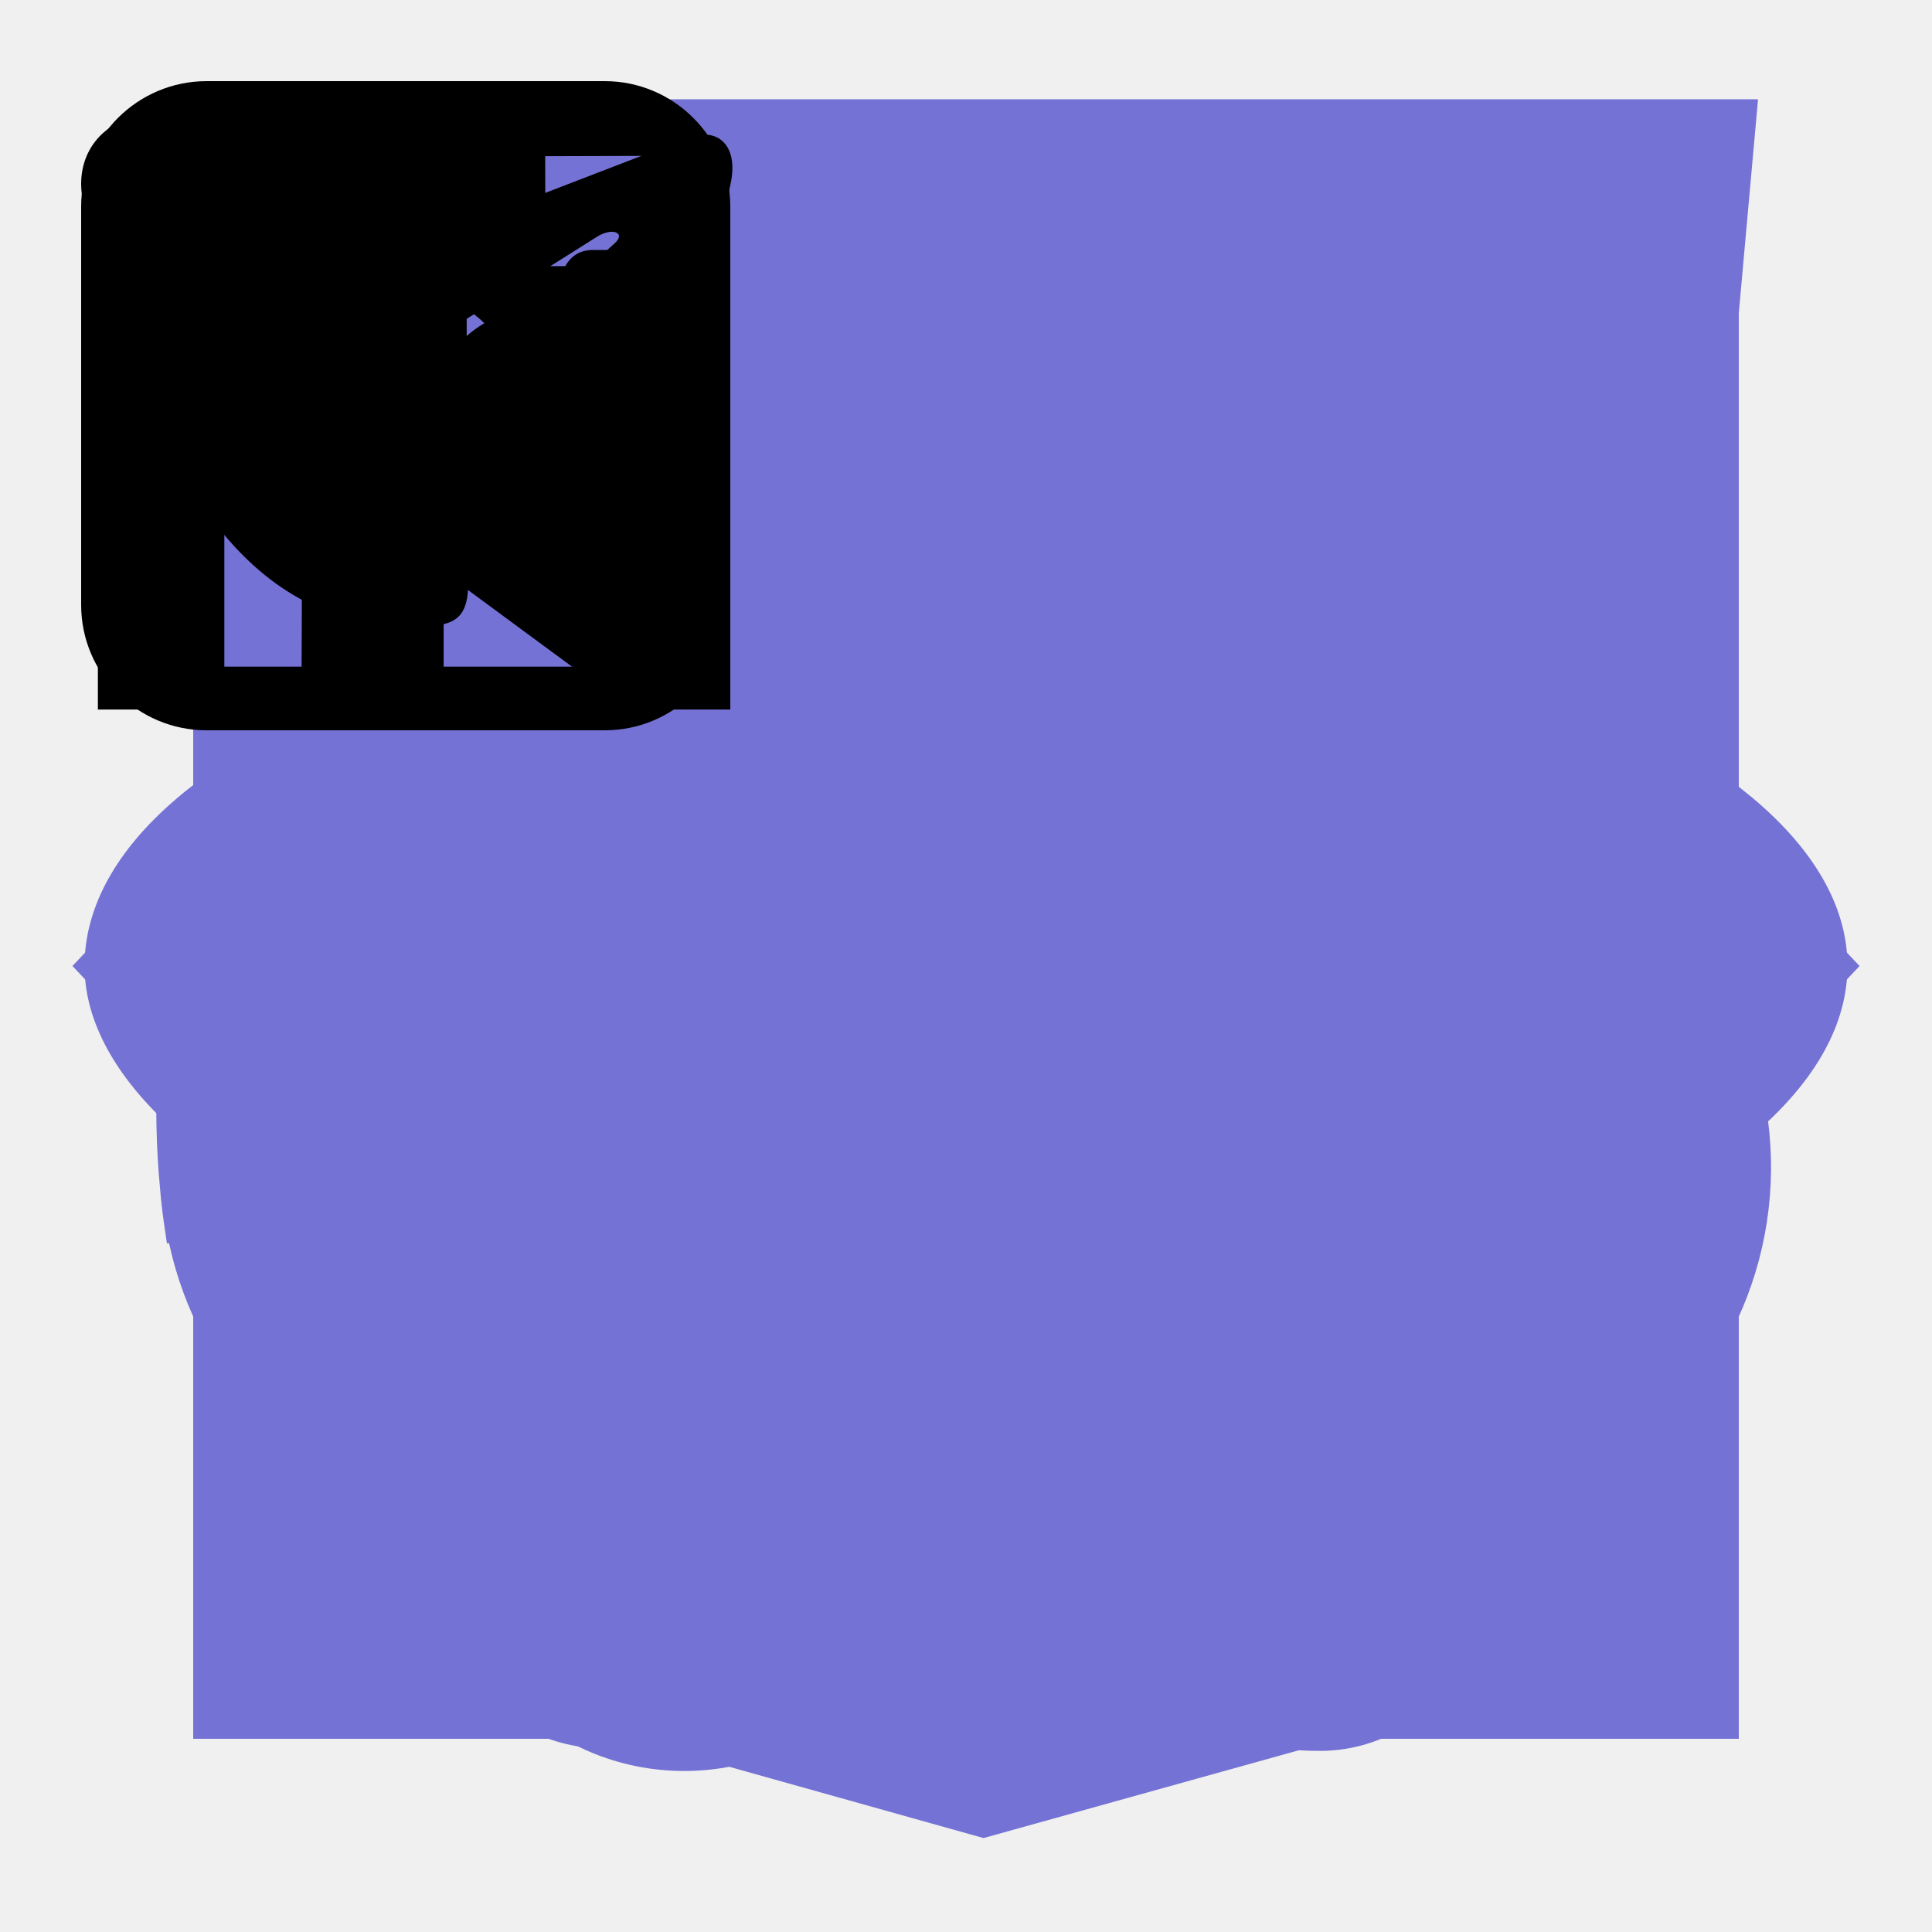
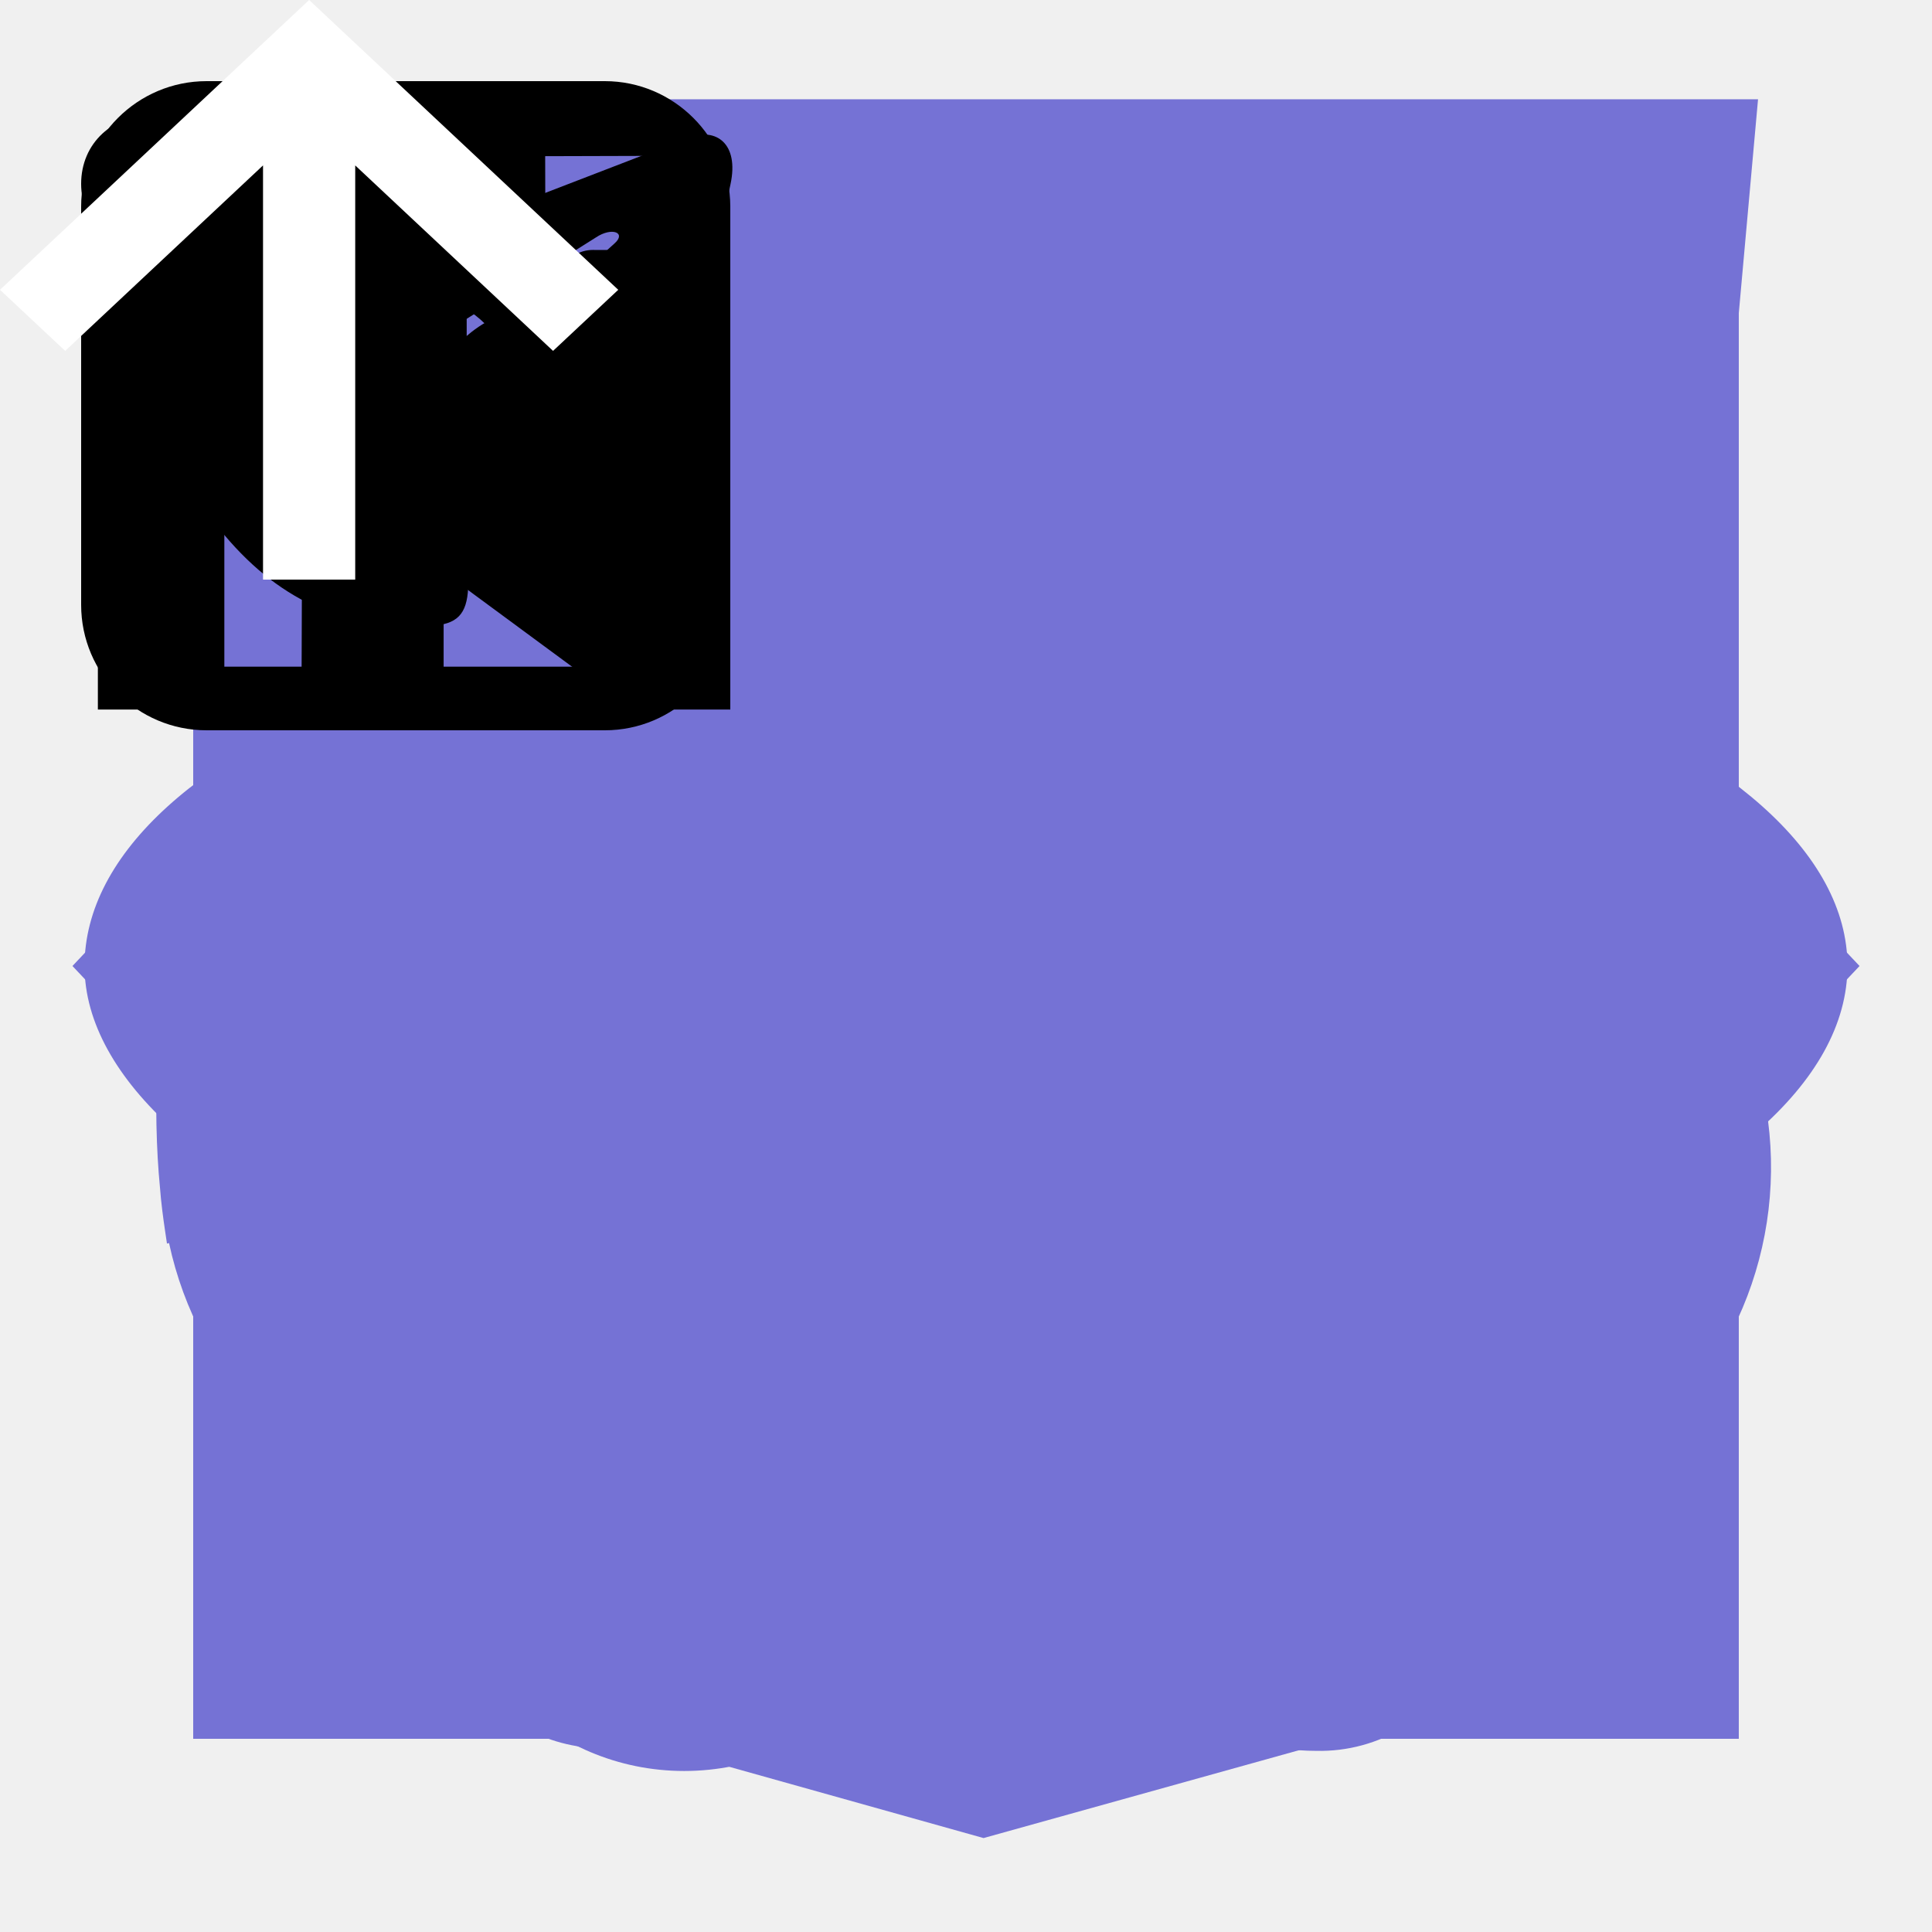
<svg xmlns="http://www.w3.org/2000/svg" width="50" height="50" viewBox="0 0 50 50" fill="none">
  <g id="code">
    <path fill-rule="evenodd" clip-rule="evenodd" d="M18.312 42.065L27.262 6.688L31.438 7.872L22.488 43.312L18.312 42.065Z" fill="#7572D5" />
    <path fill-rule="evenodd" clip-rule="evenodd" d="M13.502 12.688L16.562 15.928L7.995 25L16.562 34.072L13.502 37.312L1.875 25L13.502 12.688Z" fill="#7572D5" />
    <path fill-rule="evenodd" clip-rule="evenodd" d="M36.498 12.688L33.438 15.928L42.005 25L33.438 34.072L36.498 37.312L48.125 25L36.498 12.688Z" fill="#7572D5" />
  </g>
  <g id="css">
    <svg width="50" height="50" viewBox="0 0 50 50" fill="none">
      <path d="M38.051 10.844L12.946 10.838L13.351 15.755L32.638 15.758L32.152 20.85H19.503L19.961 25.674H31.736L31.039 32.281L25.497 33.789L19.866 32.27L19.508 28.313H14.536L15.088 35.541L25.497 38.734L35.731 35.865L38.049 10.845L38.051 10.844ZM5.498 2.569H45.498L41.86 43L25.454 47.569L9.14 42.997L5.498 2.569Z" fill="#7572D5" />
    </svg>
  </g>
  <g id="react">
    <g clip-path="url(#clip0_20_1854)">
      <path d="M47.812 25C47.812 22.083 44.688 19.375 39.479 17.5L38.542 17.188V16.771C39.688 11.042 38.854 6.771 36.25 5.208C33.646 3.646 29.792 5.104 25.625 8.75L25 9.375L24.792 9.167H24.583C20.312 5.208 16.146 3.854 13.542 5.312C10.938 6.771 10.208 10.833 11.25 16.146C11.36 16.484 11.43 16.833 11.458 17.188L10.312 17.604C5.208 19.375 2.188 22.083 2.188 25C2.188 27.917 5.521 30.833 10.729 32.708L11.458 32.917C11.33 33.285 11.259 33.672 11.25 34.062C10.208 39.271 11.146 43.229 13.542 44.688C15.938 46.146 20.312 44.792 24.479 41.146L25.104 40.625L25.938 41.458C28.854 43.958 31.771 45.312 34.062 45.312C34.871 45.331 35.667 45.114 36.354 44.688C38.958 43.229 39.896 38.958 38.75 33.542V33.333C38.705 33.162 38.67 32.988 38.646 32.812H38.958C44.479 30.833 47.812 28.021 47.812 25ZM44.792 25C44.792 26.25 42.5 28.438 38.021 29.896H37.812C37.266 28.22 36.605 26.584 35.833 25C36.562 23.333 37.188 21.667 37.708 20.104L38.542 20.312C42.708 21.771 44.792 23.75 44.792 25ZM27.917 39.167L27.083 38.542C28.276 37.22 29.389 35.829 30.417 34.375L35.729 33.542C35.833 33.75 35.833 33.958 35.938 34.062C36.309 35.949 36.379 37.883 36.146 39.792C35.999 40.705 35.561 41.545 34.896 42.188C33.854 42.812 31.042 41.979 27.917 39.167ZM26.562 34.583L25.104 36.458L23.438 34.583H26.562ZM12.292 20C12.815 21.717 13.477 23.39 14.271 25C13.476 26.646 12.815 28.353 12.292 30.104L11.667 29.896C9.843 29.32 8.145 28.401 6.667 27.188C6.284 26.945 5.956 26.626 5.705 26.249C5.454 25.872 5.284 25.447 5.208 25C5.208 23.75 7.292 21.771 11.25 20.417L12.292 20ZM23.438 15.417L25 13.646L26.562 15.417H23.438ZM34.896 7.812C36.042 8.437 36.667 11.562 35.729 16.146C35.734 16.202 35.727 16.259 35.709 16.313C35.691 16.366 35.663 16.416 35.625 16.458L30.417 15.625C29.389 14.171 28.276 12.78 27.083 11.458L27.708 10.938C31.042 8.021 33.75 7.187 34.896 7.812ZM17.5 18.854L16.667 20.208L15.938 21.562C15.625 20.833 15.417 20.104 15.104 19.271L17.5 18.854ZM15.104 30.729C15.417 30 15.625 29.271 15.938 28.438L16.667 29.792L17.5 31.146L15.104 30.729ZM32.5 25C31.97 26.142 31.379 27.255 30.729 28.333C30.104 29.479 29.375 30.521 28.75 31.562H21.25C20.521 30.417 19.792 29.375 19.271 28.333C18.616 27.258 18.025 26.145 17.5 25C18.005 23.846 18.597 22.732 19.271 21.667C19.869 20.587 20.53 19.544 21.25 18.542C23.746 18.333 26.254 18.333 28.75 18.542C29.479 19.583 30.104 20.625 30.729 21.667C31.403 22.732 31.995 23.846 32.5 25ZM33.333 20.208L32.5 18.854L34.896 19.375C34.664 20.121 34.386 20.851 34.062 21.562L33.333 20.208ZM32.5 31.146L33.333 29.792L34.062 28.333L35 30.729L32.5 31.146ZM22.812 11.354H22.917L19.583 15.521L14.375 16.354C14.271 16.042 14.271 15.833 14.167 15.521C13.333 11.25 13.958 8.333 15 7.812C15.277 7.631 15.61 7.557 15.938 7.604C17.396 7.604 19.896 8.646 22.708 11.146L22.812 11.354ZM14.167 34.583C14.186 34.262 14.256 33.945 14.375 33.646L19.688 34.375C20.689 35.848 21.803 37.241 23.021 38.542L22.812 38.75L22.604 38.958C21.184 40.274 19.521 41.3 17.708 41.979C17.311 42.187 16.875 42.313 16.427 42.349C15.98 42.385 15.53 42.33 15.104 42.188C13.958 41.562 13.333 38.75 14.167 34.583Z" fill="#7572D5" />
      <path d="M25 20.417C24.089 20.396 23.193 20.647 22.426 21.138C21.659 21.629 21.055 22.337 20.692 23.173C20.329 24.008 20.223 24.933 20.388 25.828C20.553 26.724 20.981 27.551 21.618 28.202C22.255 28.854 23.071 29.301 23.963 29.486C24.855 29.672 25.781 29.587 26.625 29.243C27.468 28.9 28.191 28.313 28.699 27.557C29.207 26.801 29.479 25.911 29.479 25C29.48 23.802 29.011 22.652 28.174 21.795C27.337 20.939 26.197 20.444 25 20.417Z" fill="#7572D5" />
    </g>
    <defs>
      <clipPath id="clip0_20_1854">
        <rect width="50" height="50" fill="white" />
      </clipPath>
    </defs>
  </g>
  <g id="typescript">
    <path d="M5 25V45H45V5H5V25ZM37.235 23.407C38.252 23.66 39.025 24.112 39.737 24.848C40.105 25.242 40.652 25.958 40.695 26.132C40.708 26.182 38.968 27.348 37.915 28.003C37.877 28.028 37.723 27.863 37.553 27.61C37.037 26.86 36.498 26.537 35.673 26.48C34.46 26.397 33.68 27.032 33.687 28.092C33.676 28.352 33.734 28.611 33.857 28.842C34.123 29.393 34.62 29.725 36.173 30.397C39.038 31.63 40.263 32.442 41.025 33.597C41.875 34.885 42.067 36.943 41.488 38.473C40.855 40.137 39.28 41.267 37.063 41.64C36.378 41.762 34.753 41.743 34.017 41.61C32.41 41.323 30.887 40.53 29.947 39.488C29.578 39.083 28.86 38.022 28.905 37.947C28.923 37.92 29.088 37.818 29.272 37.712C29.452 37.61 30.123 37.222 30.758 36.853L31.908 36.187L32.15 36.543C32.487 37.057 33.222 37.762 33.667 37.997C34.943 38.67 36.695 38.575 37.558 37.8C37.732 37.654 37.869 37.469 37.96 37.261C38.05 37.053 38.092 36.827 38.08 36.6C38.08 36.137 38.022 35.933 37.78 35.583C37.47 35.14 36.835 34.767 35.032 33.983C32.968 33.095 32.08 32.543 31.267 31.667C30.759 31.088 30.384 30.405 30.168 29.667C30.017 29.102 29.978 27.685 30.098 27.115C30.523 25.12 32.028 23.732 34.2 23.318C34.905 23.185 36.543 23.235 37.235 23.407ZM27.845 25.077L27.858 26.715H22.65V41.508H18.967V26.715H13.763V25.108C13.763 24.218 13.782 23.475 13.807 23.458C13.827 23.432 16.995 23.418 20.835 23.425L27.827 23.445L27.845 25.077Z" fill="#7572D5" />
  </g>
  <g id="figma">
    <path d="M17.708 4.167C14.257 4.167 11.458 6.965 11.458 10.417C11.458 13.868 14.257 16.667 17.708 16.667H32.292C35.743 16.667 38.542 13.868 38.542 10.417C38.542 6.965 35.743 4.167 32.292 4.167H17.708Z" fill="#7572D5" />
    <path d="M32.292 18.75C28.84 18.75 26.042 21.548 26.042 25C26.042 28.452 28.84 31.25 32.292 31.25C35.744 31.25 38.542 28.452 38.542 25C38.542 21.548 35.744 18.75 32.292 18.75Z" fill="#7572D5" />
    <path d="M11.458 25C11.458 21.548 14.257 18.75 17.708 18.75H23.958V31.25H17.708C14.257 31.25 11.458 28.452 11.458 25Z" fill="#7572D5" />
    <path d="M17.708 33.333C14.257 33.333 11.458 36.132 11.458 39.583C11.458 43.035 14.257 45.833 17.708 45.833C21.16 45.833 23.958 43.035 23.958 39.583V33.333H17.708Z" fill="#7572D5" />
  </g>
  <g id="styled-components">
    <path d="M37.259 6.25L36.989 7.65C36.571 10.302 36.722 11.061 37.868 12.045L38.975 12.955L37.829 18.03C37.144 21.059 36.304 23.597 35.771 24.431C35.313 25.15 34.78 26.21 34.664 26.779C34.473 27.459 33.825 28.143 32.833 28.748C31.958 29.242 30.238 30.566 29.02 31.629C28.047 32.499 27.377 33.033 27.013 33.262L25.823 34.196C25.442 34.805 25.225 35.295 25.142 35.667C25.059 36.05 25.106 36.304 25.229 36.49C25.348 36.669 25.553 36.795 25.834 36.874C26.167 36.951 26.51 36.979 26.851 36.956C27.622 36.904 28.386 36.769 29.128 36.555C29.381 36.487 29.579 36.422 29.752 36.365C30.019 36.039 30.635 35.424 31.727 34.353C34.625 31.515 35.731 29.961 34.589 30.38C34.167 30.53 34.358 30.151 35.082 29.392C36.61 27.914 37.486 25.68 39.317 18.675C40.766 13.144 40.766 13.066 41.833 13.066C42.334 13.066 43.75 13.152 43.75 13.152V6.25H40.499H37.259ZM24.422 18.081C23.369 18.073 21.106 19.666 14.33 25.161C14.038 25.852 14.013 26.328 14.146 26.636C14.233 26.847 14.392 26.994 14.611 27.101C14.828 27.209 15.109 27.273 15.419 27.298C16.035 27.352 16.763 27.255 17.35 27.141L17.747 27.051C17.883 26.87 18.061 26.725 18.266 26.629C18.684 26.4 20.439 24.81 22.194 23.106C25.283 19.999 26.007 18.596 24.75 18.142C24.646 18.101 24.533 18.08 24.422 18.081ZM32.336 20.239C31.41 20.264 29.741 21.331 26.883 23.597C25.449 24.753 24.541 25.376 24.054 25.505L22.165 26.987C21.455 28.275 21.351 29.074 21.538 29.514C21.585 29.622 21.653 29.721 21.739 29.803C21.824 29.886 21.925 29.95 22.036 29.994C22.311 30.102 22.605 30.156 22.901 30.155C23.608 30.147 24.311 30.045 24.991 29.85C25.345 29.756 25.695 29.646 26.04 29.521L26.144 29.478L26.335 29.378C26.696 28.916 27.525 28.046 28.563 27.044C31.842 23.901 33.518 21.667 33.176 20.833C33.021 20.429 32.754 20.225 32.336 20.239ZM23.6 24.105C23.333 24.134 22.735 24.592 21.657 25.53C20.1 26.897 18.403 27.685 17.815 27.334C17.679 27.364 17.542 27.393 17.404 27.42C16.806 27.538 16.06 27.635 15.393 27.581C15.079 27.562 14.771 27.485 14.485 27.355C14.215 27.233 14 27.016 13.88 26.747C13.746 26.425 13.746 26.024 13.898 25.512L11.555 27.423L6.254 31.78V38.842L23.625 25.251C23.622 25.102 23.641 24.953 23.683 24.81C23.816 24.331 23.809 24.087 23.6 24.109V24.105ZM31.075 26.392C30.811 26.392 30.372 26.761 29.669 27.502C28.714 28.515 27.211 29.496 26.415 29.696L26.292 29.761C26.161 29.814 26.029 29.865 25.896 29.911C25.679 29.983 25.398 30.069 25.074 30.155C24.425 30.33 23.618 30.491 22.897 30.473C22.557 30.473 22.221 30.407 21.906 30.28C21.609 30.159 21.372 29.927 21.243 29.636C21.034 29.138 21.117 28.44 21.574 27.448L6.25 39.437V43.75H12.982L27.262 32.61C27.633 32.202 28.191 31.644 28.945 30.946C30.963 29.088 31.421 28.447 31.421 27.499C31.421 26.761 31.338 26.389 31.075 26.389V26.392ZM34.473 33.373L33.251 34.583C32.567 35.227 31.345 36.022 30.509 36.362L30.343 36.433L30.332 36.451L30.296 36.487C30.264 36.512 30.249 36.516 30.224 36.526C29.89 36.652 29.551 36.763 29.208 36.859C28.444 37.08 27.659 37.218 26.865 37.271C26.49 37.295 26.113 37.262 25.748 37.174C25.431 37.105 25.151 36.921 24.962 36.659C24.789 36.394 24.739 36.039 24.836 35.603C24.913 35.292 25.028 34.991 25.178 34.708L13.656 43.75H28.981L30.811 41.667C33.327 38.753 34.473 36.669 34.473 34.887V33.373Z" fill="#7572D5" />
  </g>
  <g id="quote">
    <path d="M13.542 20.833C13.077 20.833 12.631 20.904 12.188 20.969C12.331 20.485 12.479 19.994 12.717 19.552C12.954 18.91 13.325 18.354 13.694 17.794C14.002 17.188 14.546 16.777 14.946 16.258C15.365 15.754 15.935 15.419 16.387 15C16.831 14.562 17.413 14.344 17.875 14.035C18.358 13.758 18.779 13.452 19.229 13.306L20.352 12.844L21.34 12.433L20.329 8.396L19.085 8.696C18.688 8.796 18.202 8.912 17.65 9.052C17.085 9.156 16.483 9.442 15.812 9.702C15.15 9.998 14.383 10.198 13.671 10.673C12.954 11.127 12.127 11.506 11.398 12.115C10.692 12.742 9.84 13.285 9.21 14.083C8.523 14.829 7.844 15.613 7.317 16.504C6.706 17.354 6.292 18.288 5.854 19.21C5.458 20.133 5.14 21.077 4.879 21.994C4.385 23.831 4.165 25.577 4.079 27.071C4.008 28.567 4.05 29.81 4.138 30.71C4.169 31.135 4.227 31.548 4.269 31.833L4.321 32.183L4.375 32.171C4.746 33.902 5.599 35.492 6.835 36.759C8.072 38.025 9.642 38.915 11.364 39.327C13.085 39.738 14.888 39.654 16.564 39.083C18.24 38.512 19.72 37.479 20.832 36.103C21.945 34.726 22.646 33.063 22.853 31.305C23.06 29.547 22.765 27.766 22.002 26.169C21.24 24.571 20.04 23.223 18.543 22.278C17.046 21.334 15.312 20.833 13.542 20.833ZM36.458 20.833C35.994 20.833 35.548 20.904 35.104 20.969C35.248 20.485 35.396 19.994 35.633 19.552C35.871 18.91 36.242 18.354 36.61 17.794C36.919 17.188 37.462 16.777 37.862 16.258C38.281 15.754 38.852 15.419 39.304 15C39.748 14.562 40.329 14.344 40.792 14.035C41.275 13.758 41.696 13.452 42.146 13.306L43.269 12.844L44.256 12.433L43.246 8.396L42.002 8.696C41.604 8.796 41.119 8.912 40.567 9.052C40.002 9.156 39.4 9.442 38.729 9.702C38.069 10 37.3 10.198 36.587 10.675C35.871 11.129 35.044 11.508 34.315 12.117C33.608 12.744 32.756 13.287 32.127 14.083C31.44 14.829 30.76 15.613 30.233 16.504C29.623 17.354 29.208 18.288 28.771 19.21C28.375 20.133 28.056 21.077 27.796 21.994C27.302 23.831 27.081 25.577 26.996 27.071C26.925 28.567 26.967 29.81 27.054 30.71C27.085 31.135 27.144 31.548 27.185 31.833L27.238 32.183L27.292 32.171C27.662 33.902 28.515 35.492 29.752 36.759C30.989 38.025 32.559 38.915 34.281 39.327C36.002 39.738 37.805 39.654 39.481 39.083C41.156 38.512 42.636 37.479 43.749 36.103C44.862 34.726 45.563 33.063 45.77 31.305C45.977 29.547 45.682 27.766 44.919 26.169C44.156 24.571 42.957 23.223 41.46 22.278C39.962 21.334 38.228 20.833 36.458 20.833Z" fill="#7572D5" />
  </g>
  <g id="instagram">
    <path d="M15.652 2.1H5.348C3.557 2.1 2.1 3.556 2.1 5.347V8.778V15.653C2.1 17.444 3.557 18.9 5.348 18.9H15.652C17.443 18.9 18.9 17.444 18.9 15.653V8.771V5.341C18.893 3.556 17.437 2.1 15.652 2.1ZM16.583 4.035H16.957V4.403V6.882L14.116 6.889L14.109 4.042L16.583 4.035ZM8.098 8.771C8.636 8.03 9.509 7.538 10.493 7.538C11.478 7.538 12.351 8.024 12.889 8.771C13.243 9.257 13.447 9.854 13.447 10.497C13.447 12.124 12.121 13.455 10.487 13.455C8.853 13.455 7.54 12.124 7.54 10.497C7.54 9.854 7.75 9.257 8.098 8.771ZM17.259 15.646C17.259 16.532 16.538 17.253 15.652 17.253H5.348C4.463 17.253 3.741 16.532 3.741 15.646V8.771H6.247C6.031 9.303 5.906 9.887 5.906 10.497C5.906 13.029 7.967 15.089 10.5 15.089C13.033 15.089 15.094 13.029 15.094 10.497C15.094 9.887 14.969 9.303 14.752 8.771H17.259V15.646Z" fill="currentColor" />
  </g>
  <g id="linkedin">
    <path d="M5.806 7.886H2.533V18.363H5.806V7.886Z" fill="currentColor" />
    <path d="M4.101 2.94C2.894 2.94 2.1 3.721 2.1 4.757C2.1 5.774 2.868 6.574 4.055 6.574H4.081C5.314 6.574 6.082 5.768 6.075 4.757C6.049 3.721 5.308 2.94 4.101 2.94Z" fill="currentColor" />
    <path d="M14.748 7.788C12.871 7.788 11.697 8.811 11.481 9.533V7.886H7.801C7.847 8.759 7.801 18.363 7.801 18.363H11.481V12.701C11.481 12.38 11.468 12.065 11.559 11.842C11.809 11.212 12.353 10.556 13.331 10.556C14.61 10.556 15.187 11.527 15.187 12.944V18.363H18.9V12.537C18.9 9.297 17.076 7.788 14.748 7.788Z" fill="currentColor" />
  </g>
  <g id="telegram">
    <path d="M18.906 4.764L16.37 16.721C16.179 17.564 15.68 17.774 14.972 17.377L11.108 14.53L9.245 16.323C9.038 16.53 8.866 16.702 8.468 16.702L8.746 12.768L15.905 6.299C16.217 6.022 15.838 5.867 15.422 6.145L6.571 11.719L2.76 10.526C1.932 10.267 1.917 9.697 2.933 9.299L17.837 3.557C18.527 3.299 19.131 3.71 18.906 4.764Z" fill="currentColor" />
  </g>
  <g id="vk">
    <path d="M18.17 13.994C17.804 13.539 17.388 13.131 16.986 12.737C16.843 12.597 16.695 12.452 16.553 12.308C16.144 11.893 16.129 11.738 16.453 11.267C16.677 10.942 16.915 10.617 17.144 10.303C17.353 10.018 17.568 9.724 17.775 9.428L17.817 9.367C18.212 8.801 18.62 8.216 18.837 7.51C18.894 7.324 18.953 7.05 18.817 6.82C18.682 6.591 18.419 6.522 18.234 6.489C18.142 6.473 18.051 6.471 17.966 6.471L15.381 6.469L15.36 6.468C14.969 6.468 14.705 6.659 14.554 7.052C14.41 7.427 14.252 7.827 14.071 8.207C13.712 8.963 13.255 9.834 12.595 10.561L12.567 10.592C12.489 10.679 12.4 10.777 12.336 10.777C12.326 10.777 12.315 10.775 12.303 10.771C12.166 10.716 12.074 10.373 12.079 10.213C12.079 10.211 12.079 10.209 12.079 10.206L12.077 7.111C12.077 7.1 12.076 7.089 12.075 7.078C12.009 6.575 11.863 6.262 11.313 6.15C11.298 6.147 11.283 6.146 11.268 6.146H8.581C8.143 6.146 7.901 6.33 7.675 6.606C7.613 6.68 7.486 6.834 7.549 7.02C7.613 7.209 7.821 7.25 7.889 7.263C8.225 7.329 8.415 7.542 8.468 7.915C8.562 8.561 8.574 9.251 8.505 10.087C8.485 10.319 8.447 10.498 8.385 10.651C8.37 10.687 8.318 10.804 8.266 10.804C8.249 10.804 8.201 10.797 8.112 10.734C7.904 10.586 7.751 10.375 7.574 10.114C6.969 9.228 6.461 8.252 6.021 7.129C5.858 6.716 5.553 6.485 5.163 6.478C4.734 6.471 4.345 6.468 3.974 6.468C3.569 6.468 3.193 6.472 2.826 6.48C2.512 6.486 2.295 6.583 2.181 6.77C2.066 6.957 2.074 7.203 2.203 7.5C3.237 9.883 4.175 11.615 5.243 13.117C5.992 14.168 6.743 14.896 7.607 15.407C8.517 15.946 9.536 16.208 10.724 16.208C10.858 16.208 10.998 16.205 11.138 16.198C11.828 16.163 12.084 15.904 12.116 15.208C12.132 14.852 12.169 14.479 12.338 14.161C12.444 13.961 12.544 13.961 12.576 13.961C12.639 13.961 12.717 13.991 12.801 14.047C12.951 14.148 13.08 14.284 13.186 14.403C13.285 14.516 13.383 14.63 13.482 14.745C13.694 14.991 13.913 15.246 14.143 15.487C14.645 16.016 15.197 16.249 15.832 16.198H18.202C18.207 16.198 18.212 16.198 18.218 16.198C18.454 16.182 18.658 16.046 18.779 15.825C18.928 15.552 18.925 15.204 18.771 14.893C18.596 14.541 18.369 14.241 18.17 13.994Z" fill="currentColor" />
  </g>
+   <g id="arrowsGoTop">
+     <path d="M6.807 4.281V15H9.193V4.281L14.313 9.081L16 7.5L8 0L0 7.5L1.687 9.081L6.807 4.281Z" fill="white" />
+   </g>
</svg>
